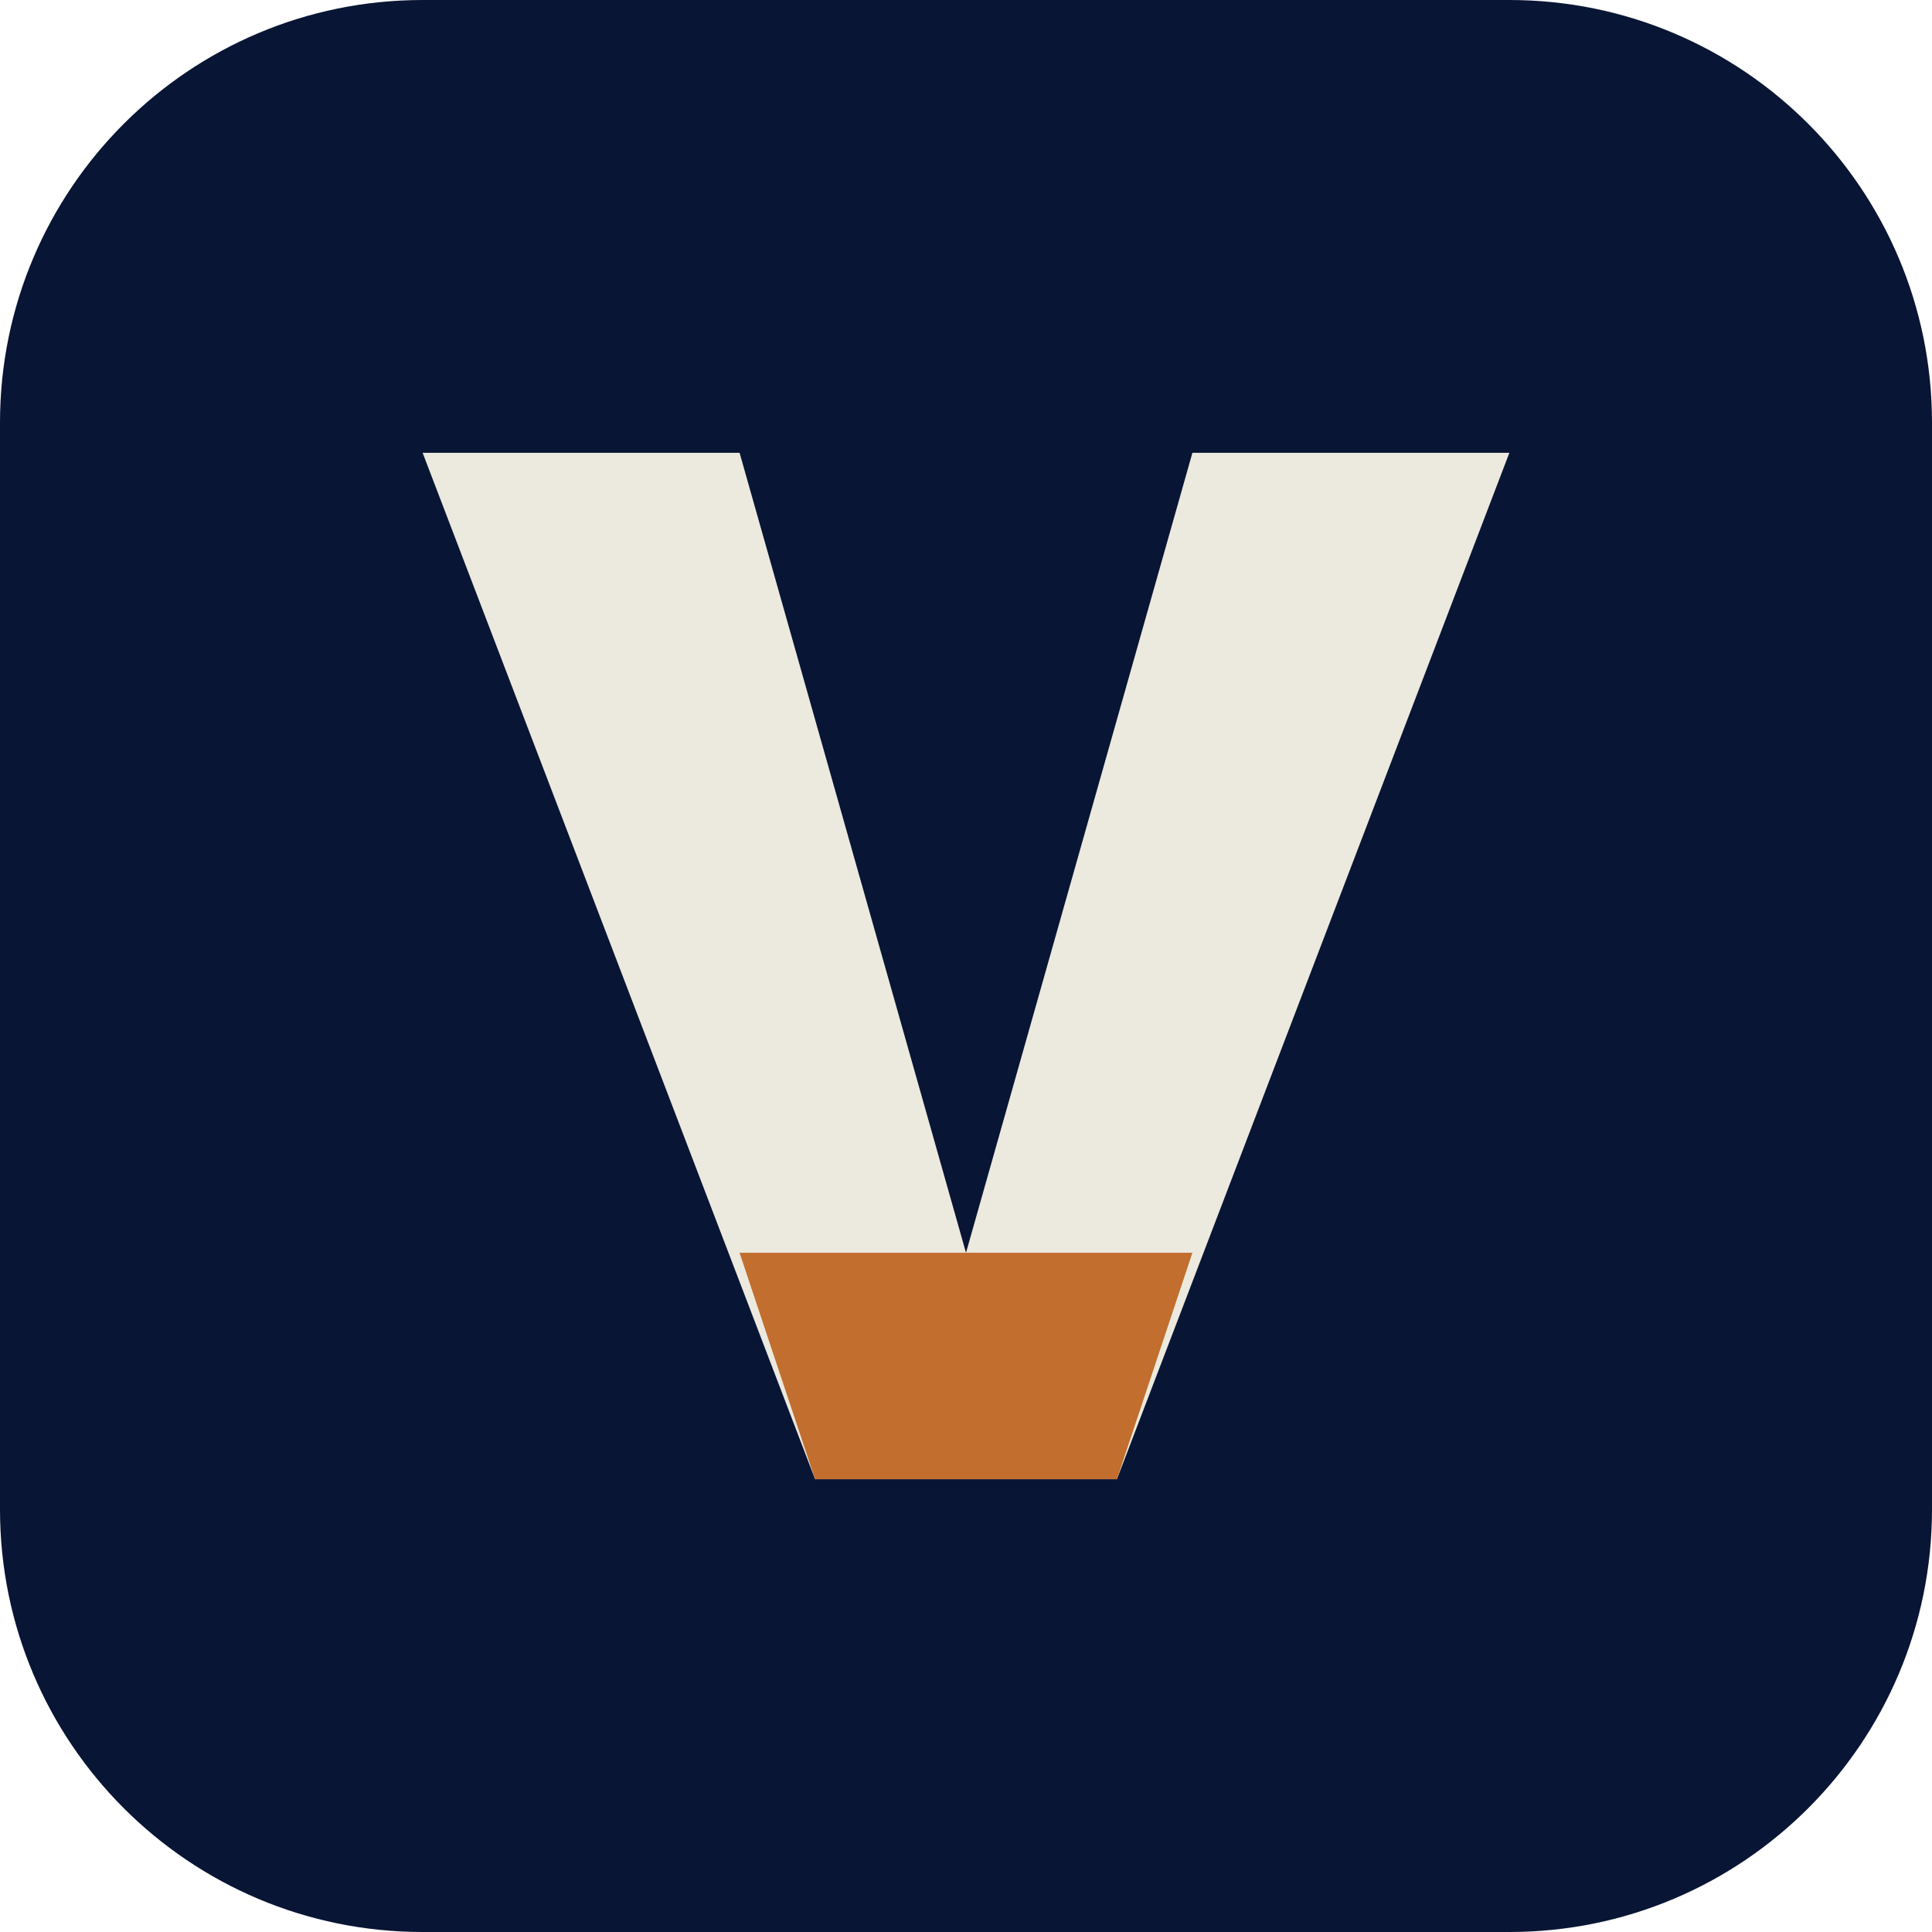
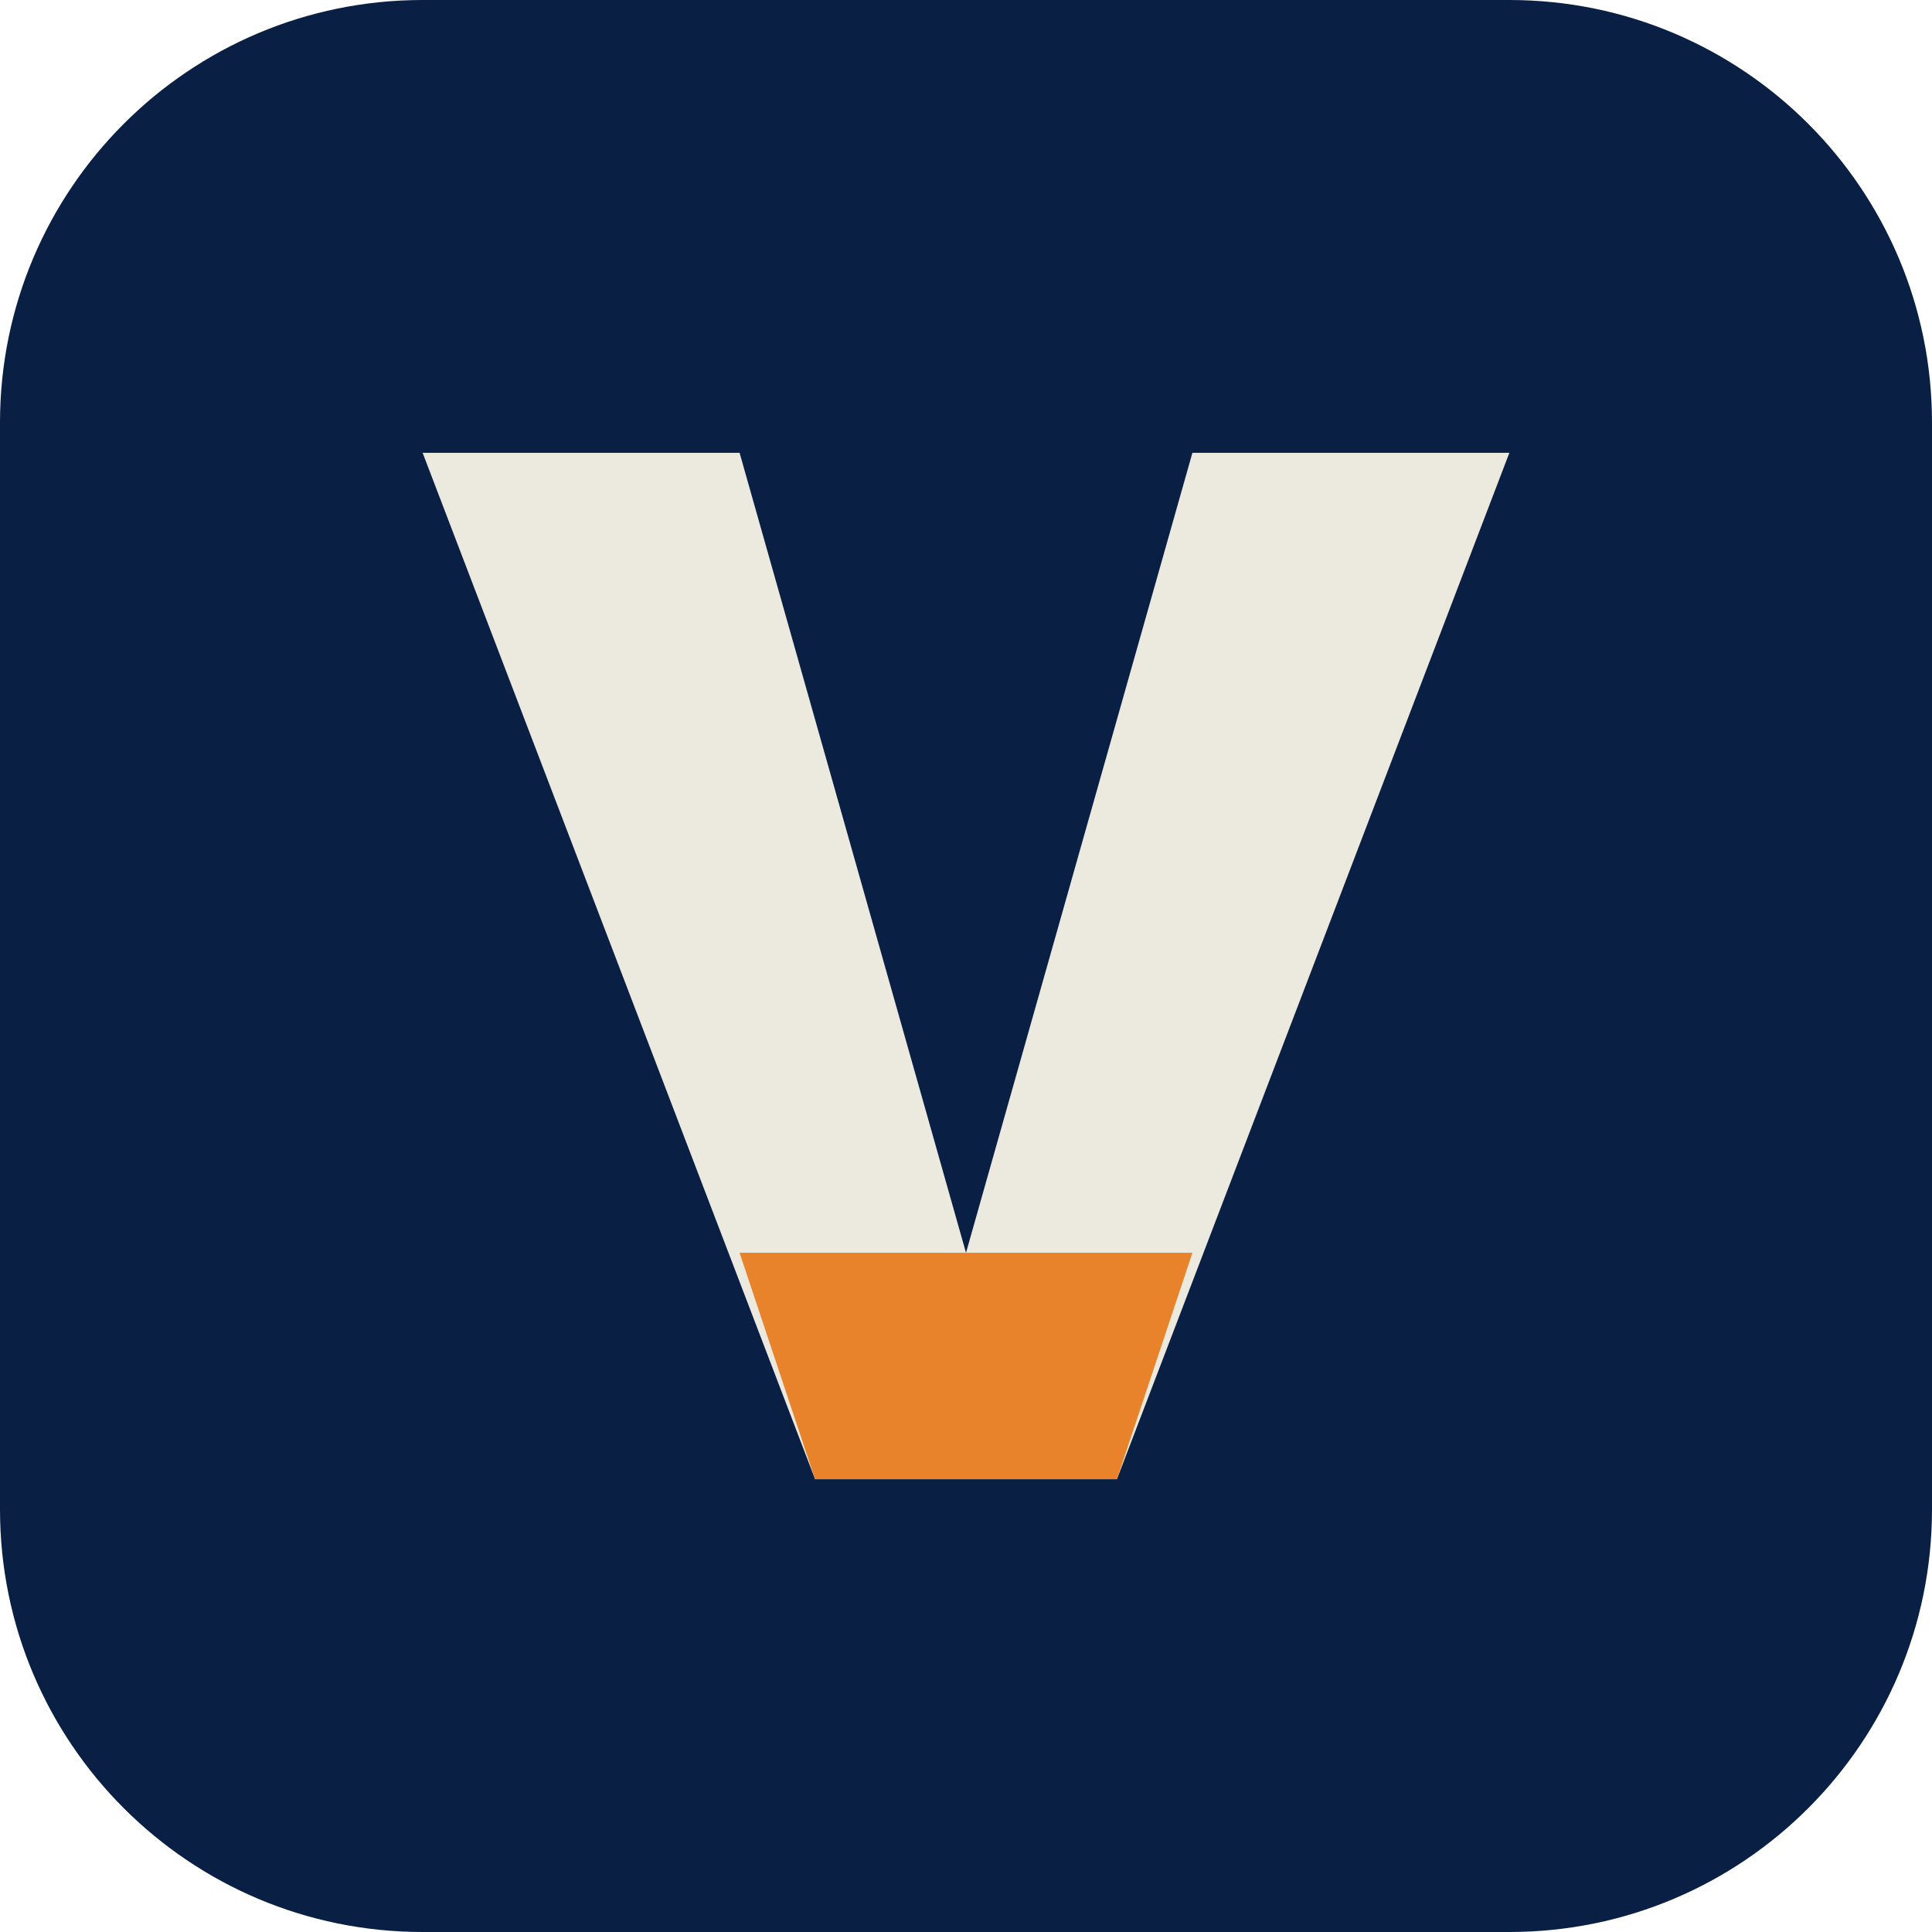
<svg xmlns="http://www.w3.org/2000/svg" viewBox="0 0 64 64" role="img" aria-label="Valmont Agent">
-   <rect width="64" height="64" rx="14" fill="#091534" />
+   <rect width="64" height="64" rx="14" fill="#0A1F44" />
  <path d="M14 15h10.5l7.5 26.5L39.5 15H50L37 49H27L14 15Z" fill="#ECE9DE" />
-   <path d="M24.5 41.5h15L37 49H27l-2.5-7.5Z" fill="#C26E2E" />
+   <path d="M24.5 41.5h15L37 49H27l-2.5-7.5Z" fill="#E8822B" />
</svg>
